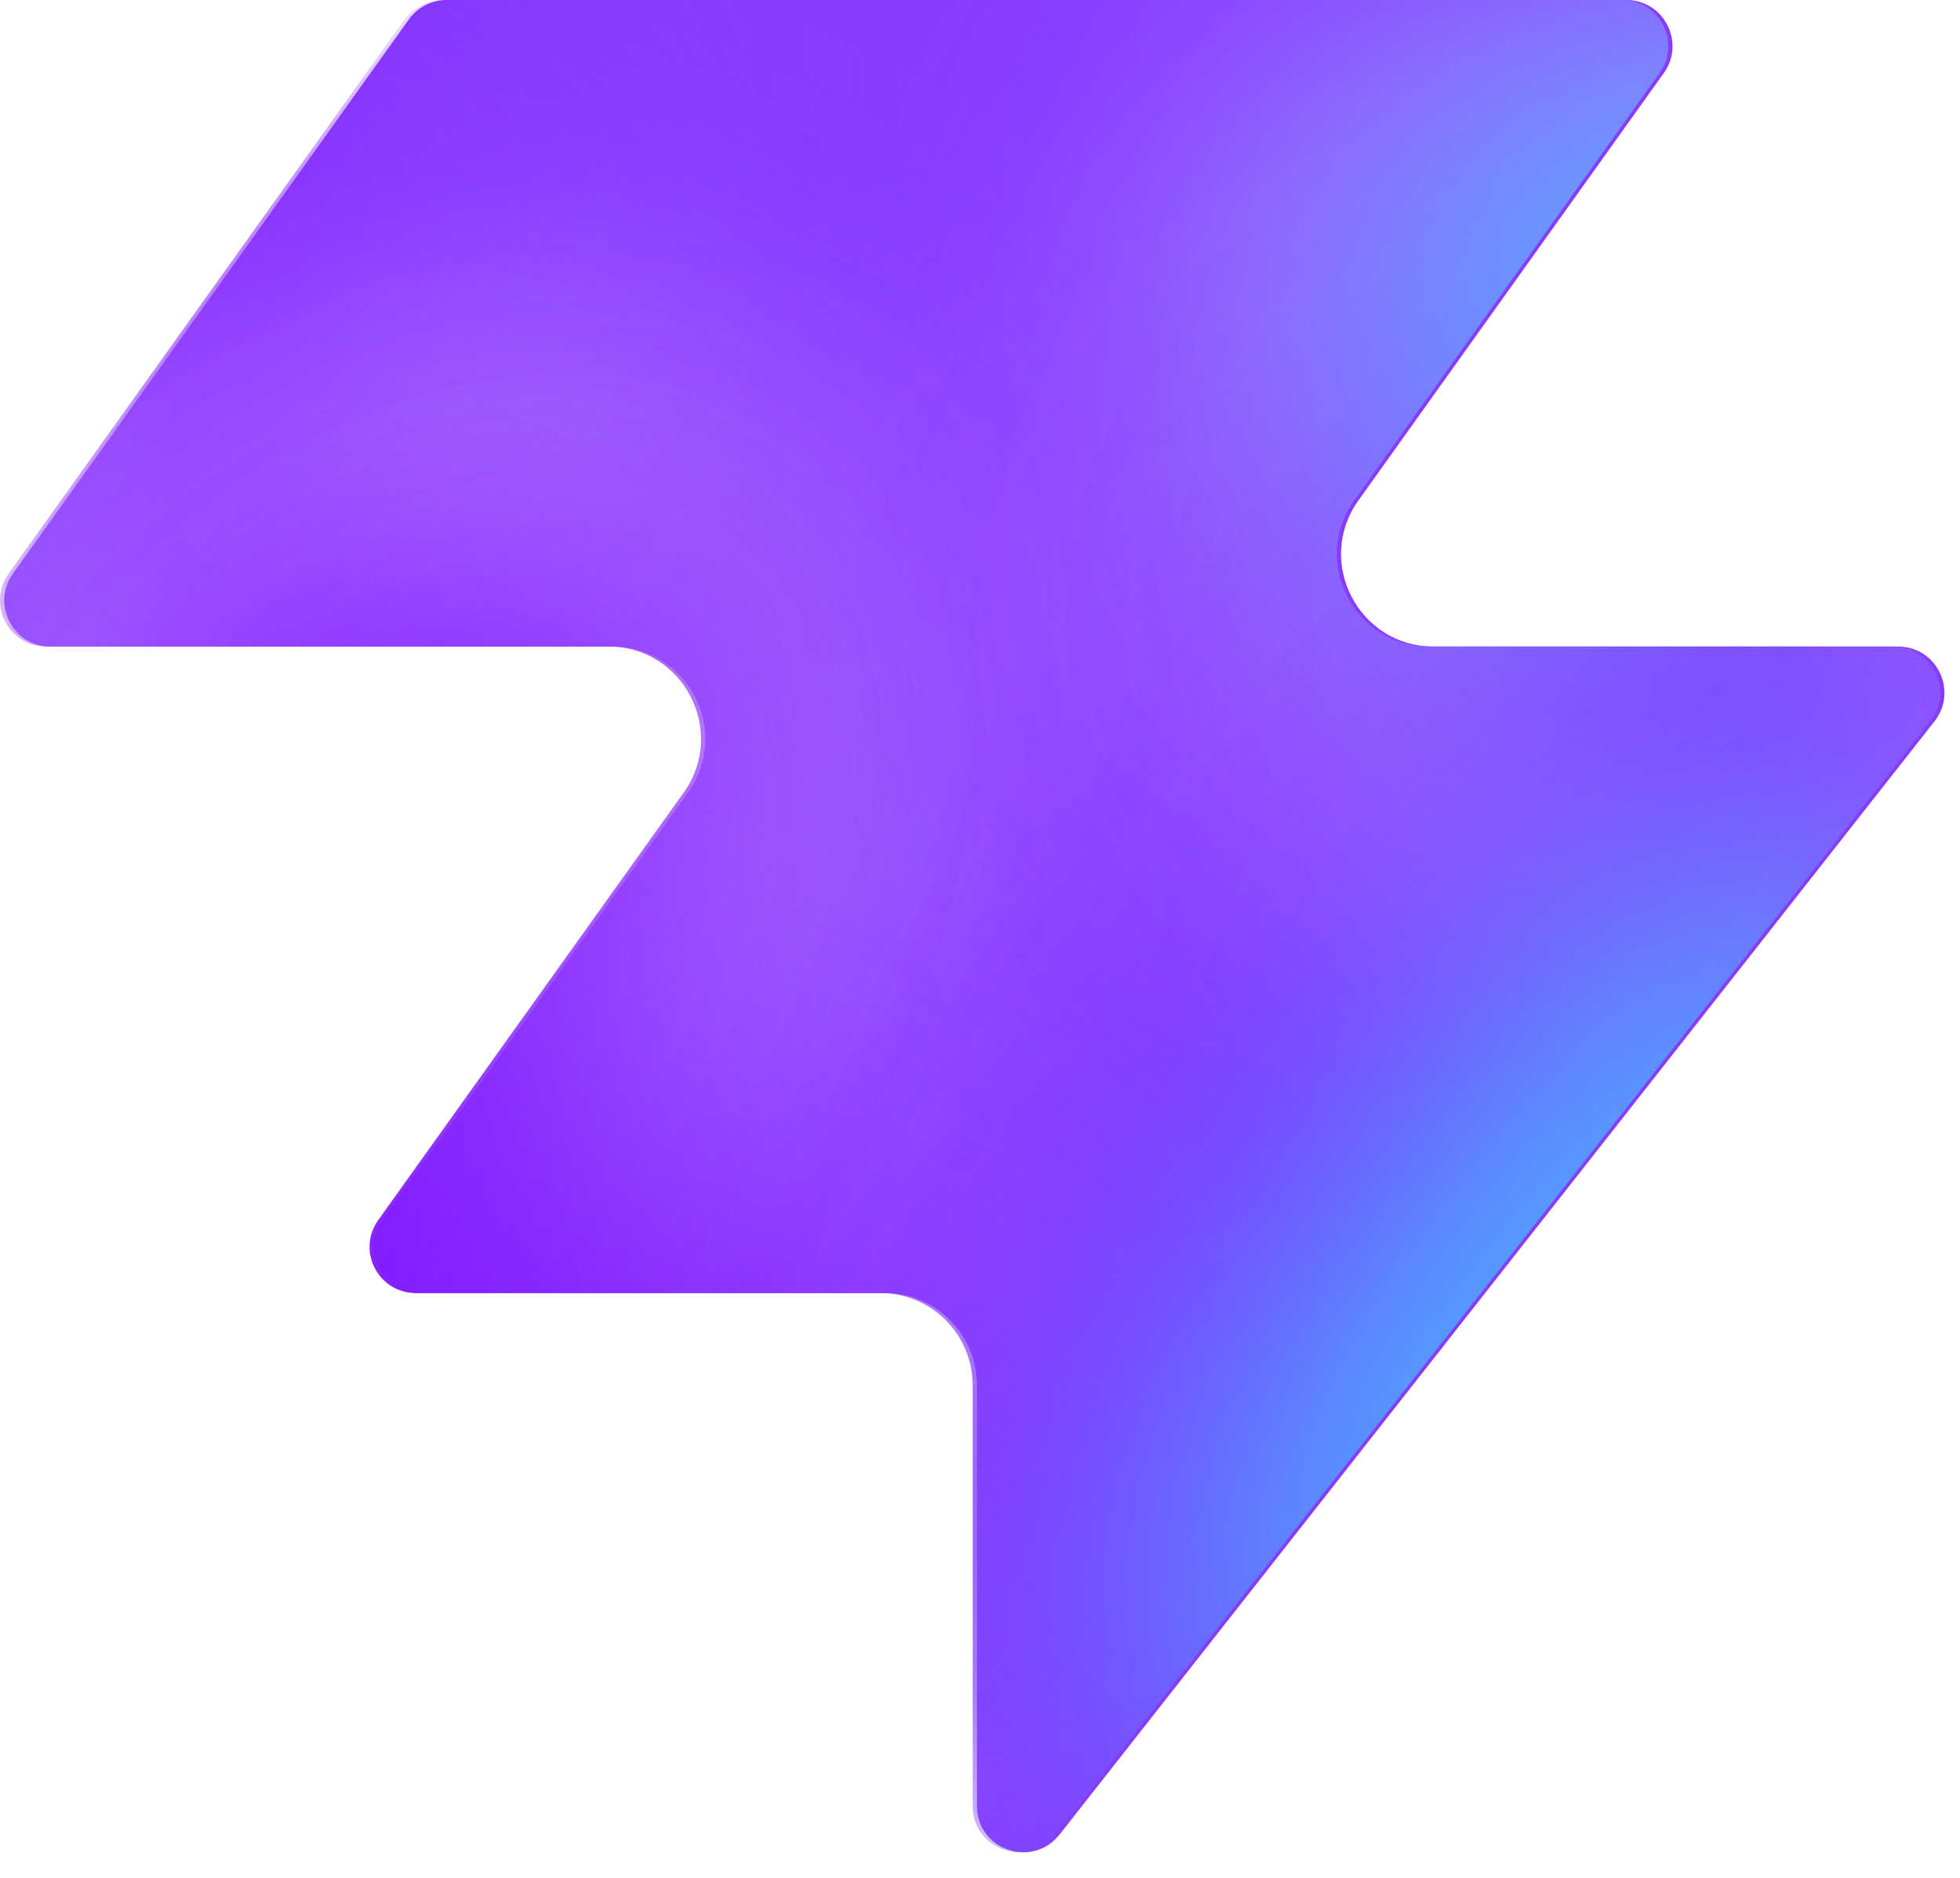
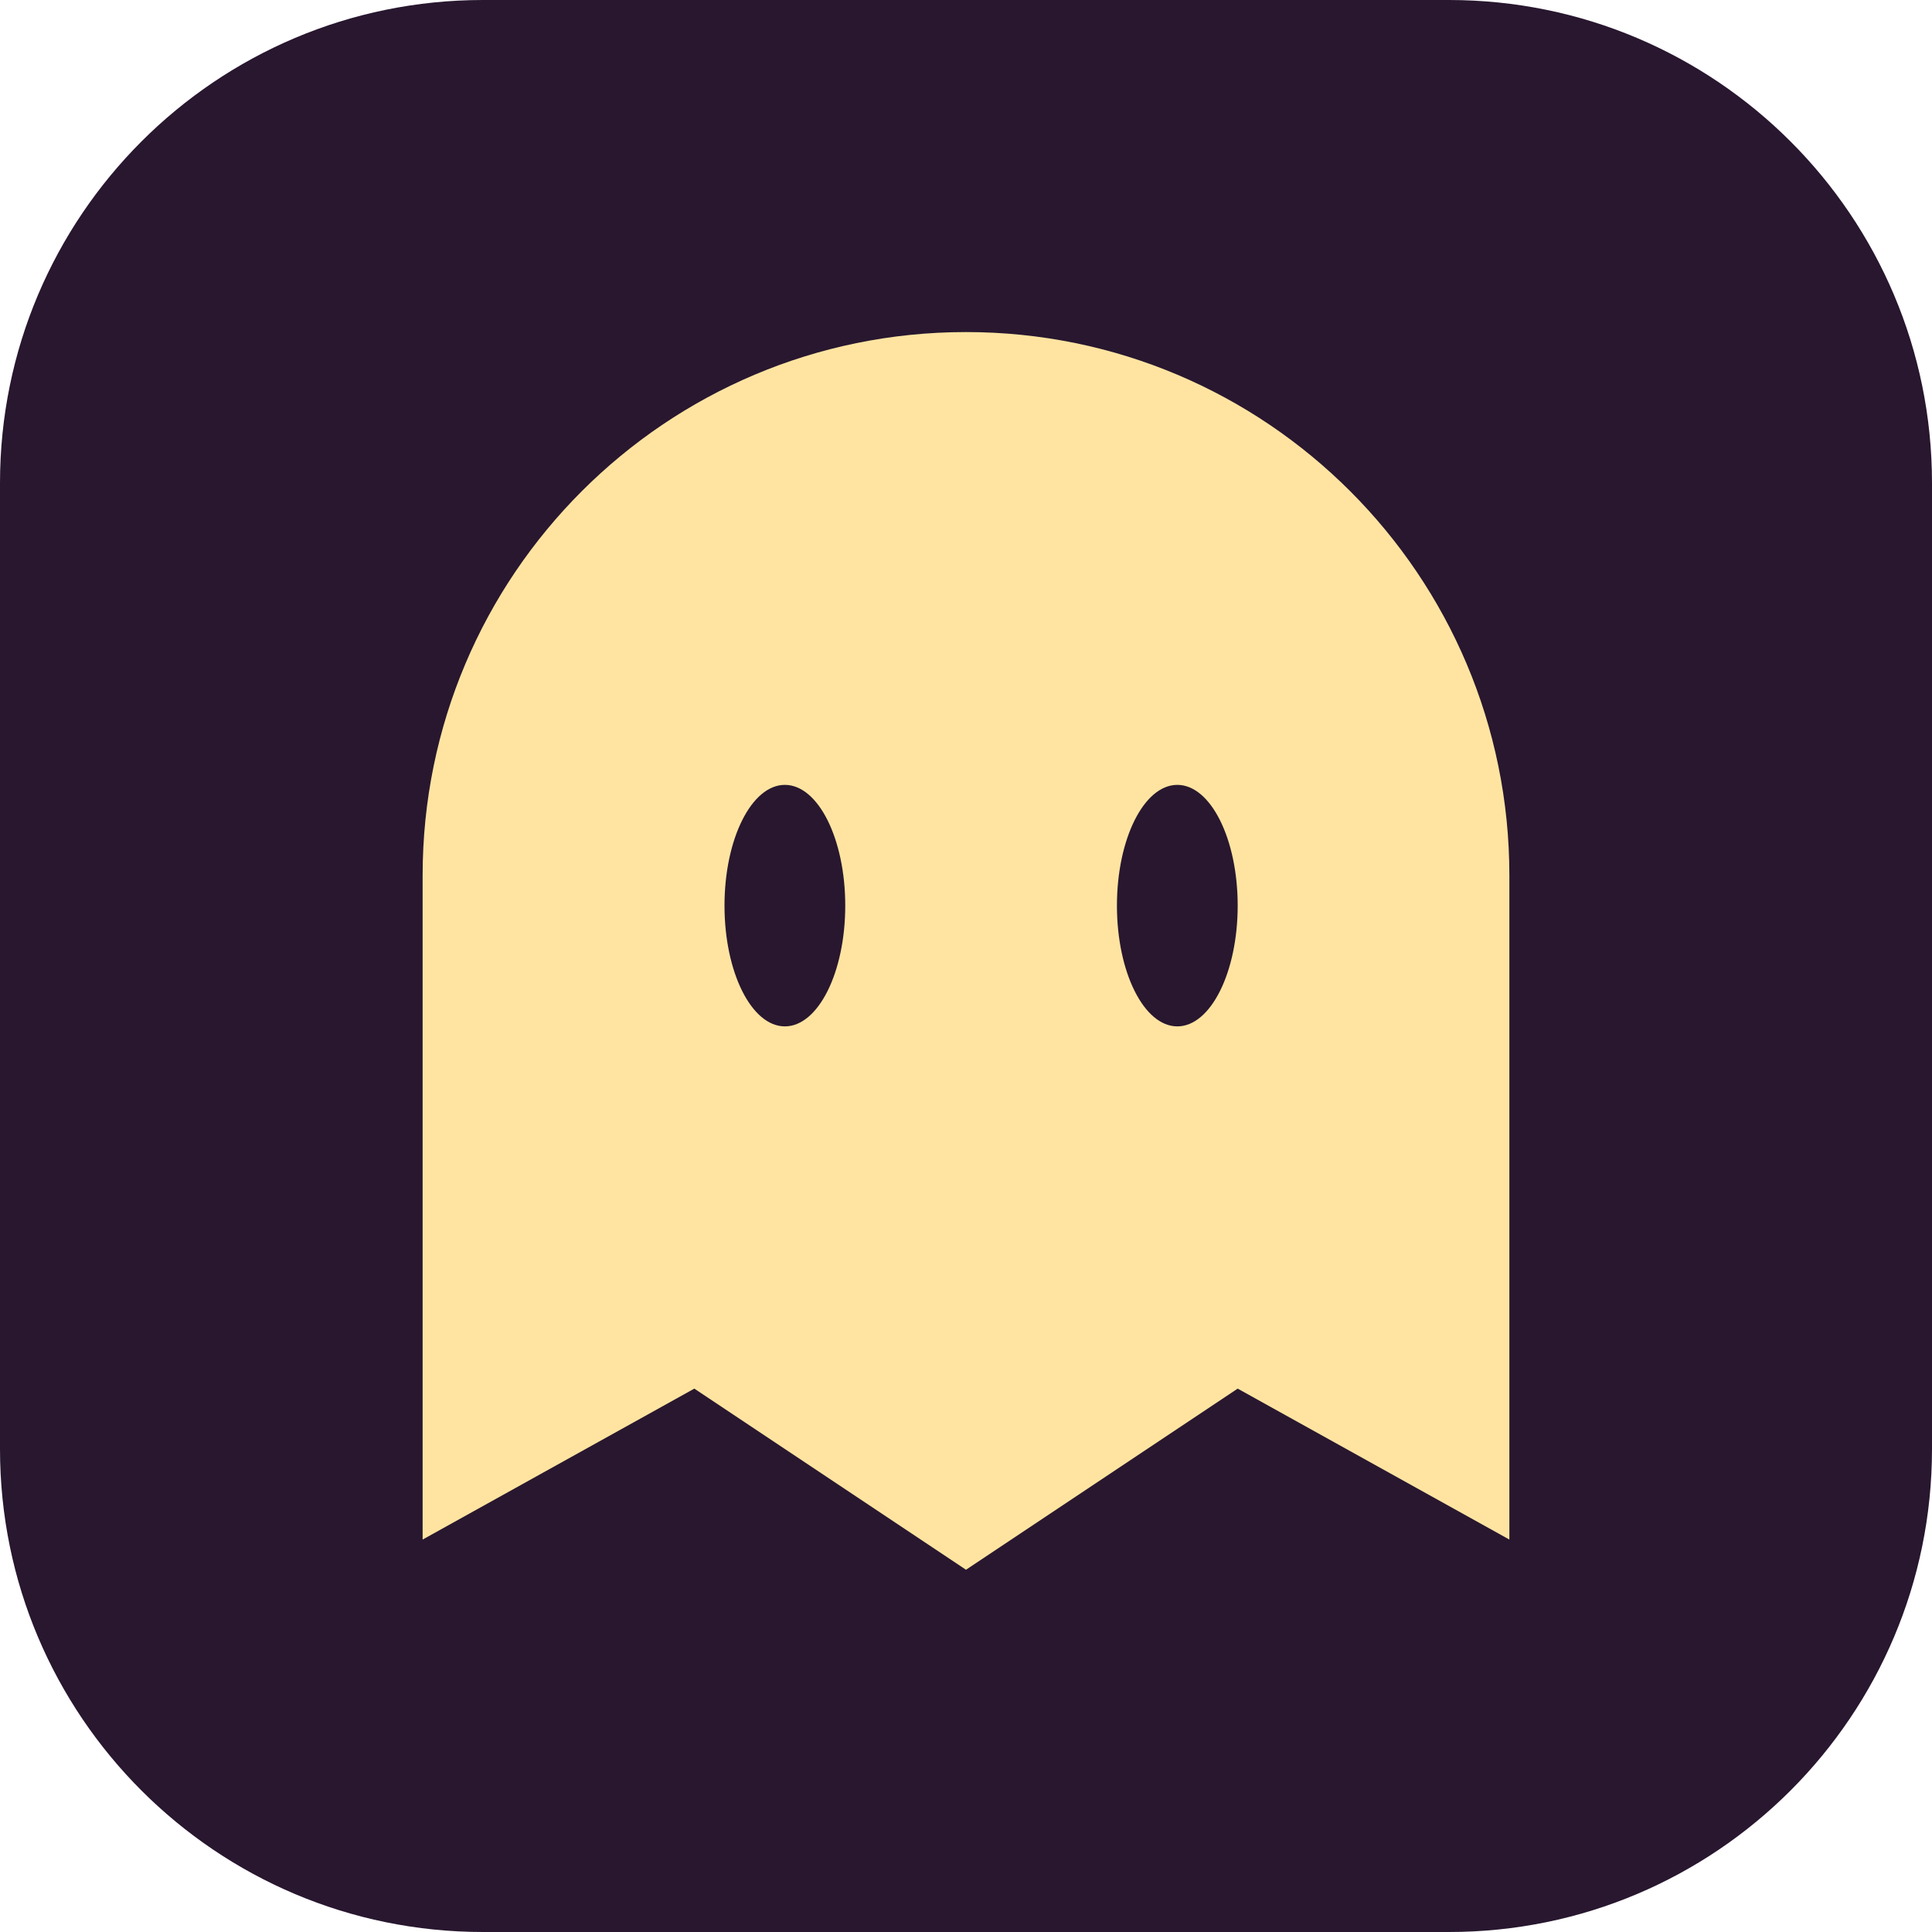
- <svg xmlns="http://www.w3.org/2000/svg" width="48" height="46" fill="none" viewBox="0 0 48 46">
-   <path fill="#863bff" d="M25.946 44.938c-.664.845-2.021.375-2.021-.698V33.937a2.26 2.26 0 0 0-2.262-2.262H10.287c-.92 0-1.456-1.04-.92-1.788l7.48-10.471c1.07-1.497 0-3.578-1.842-3.578H1.237c-.92 0-1.456-1.04-.92-1.788L10.013.474c.214-.297.556-.474.92-.474h28.894c.92 0 1.456 1.04.92 1.788l-7.48 10.471c-1.07 1.498 0 3.579 1.842 3.579h11.377c.943 0 1.473 1.088.89 1.83L25.947 44.94z" style="fill:#863bff;fill:color(display-p3 .525 .23 1);fill-opacity:1" />
-   <mask id="a" width="48" height="46" x="0" y="0" maskUnits="userSpaceOnUse" style="mask-type:alpha">
-     <path fill="#000" d="M25.842 44.938c-.664.844-2.021.375-2.021-.698V33.937a2.26 2.26 0 0 0-2.262-2.262H10.183c-.92 0-1.456-1.04-.92-1.788l7.48-10.471c1.07-1.498 0-3.579-1.842-3.579H1.133c-.92 0-1.456-1.04-.92-1.787L9.91.473c.214-.297.556-.474.92-.474h28.894c.92 0 1.456 1.04.92 1.788l-7.48 10.471c-1.07 1.498 0 3.578 1.842 3.578h11.377c.943 0 1.473 1.088.89 1.832L25.843 44.94z" style="fill:#000;fill-opacity:1" />
-   </mask>
-   <g mask="url(#a)">
-     <g filter="url(#b)">
-       <ellipse cx="5.508" cy="14.704" fill="#ede6ff" rx="5.508" ry="14.704" style="fill:#ede6ff;fill:color(display-p3 .927 .903 1);fill-opacity:1" transform="matrix(.00324 1 1 -.00324 -4.47 31.516)" />
-     </g>
-     <g filter="url(#c)">
-       <ellipse cx="10.399" cy="29.851" fill="#ede6ff" rx="10.399" ry="29.851" style="fill:#ede6ff;fill:color(display-p3 .927 .903 1);fill-opacity:1" transform="matrix(.00324 1 1 -.00324 -39.328 7.883)" />
-     </g>
-     <g filter="url(#d)">
-       <ellipse cx="5.508" cy="30.487" fill="#7e14ff" rx="5.508" ry="30.487" style="fill:#7e14ff;fill:color(display-p3 .492 .077 1);fill-opacity:1" transform="rotate(89.814 -25.913 -14.639)scale(1 -1)" />
-     </g>
-     <g filter="url(#e)">
-       <ellipse cx="5.508" cy="30.599" fill="#7e14ff" rx="5.508" ry="30.599" style="fill:#7e14ff;fill:color(display-p3 .492 .077 1);fill-opacity:1" transform="rotate(89.814 -32.644 -3.334)scale(1 -1)" />
-     </g>
-     <g filter="url(#f)">
-       <ellipse cx="5.508" cy="30.599" fill="#7e14ff" rx="5.508" ry="30.599" style="fill:#7e14ff;fill:color(display-p3 .492 .077 1);fill-opacity:1" transform="matrix(.00324 1 1 -.00324 -34.34 30.47)" />
-     </g>
-     <g filter="url(#g)">
-       <ellipse cx="14.072" cy="22.078" fill="#ede6ff" rx="14.072" ry="22.078" style="fill:#ede6ff;fill:color(display-p3 .927 .903 1);fill-opacity:1" transform="rotate(93.35 24.506 48.493)scale(-1 1)" />
-     </g>
-     <g filter="url(#h)">
-       <ellipse cx="3.47" cy="21.501" fill="#7e14ff" rx="3.47" ry="21.501" style="fill:#7e14ff;fill:color(display-p3 .492 .077 1);fill-opacity:1" transform="rotate(89.009 28.708 47.59)scale(-1 1)" />
-     </g>
-     <g filter="url(#i)">
-       <ellipse cx="3.47" cy="21.501" fill="#7e14ff" rx="3.47" ry="21.501" style="fill:#7e14ff;fill:color(display-p3 .492 .077 1);fill-opacity:1" transform="rotate(89.009 28.708 47.59)scale(-1 1)" />
-     </g>
-     <g filter="url(#j)">
-       <ellipse cx=".387" cy="8.972" fill="#7e14ff" rx="4.407" ry="29.108" style="fill:#7e14ff;fill:color(display-p3 .492 .077 1);fill-opacity:1" transform="rotate(39.51 .387 8.972)" />
-     </g>
-     <g filter="url(#k)">
-       <ellipse cx="47.523" cy="-6.092" fill="#7e14ff" rx="4.407" ry="29.108" style="fill:#7e14ff;fill:color(display-p3 .492 .077 1);fill-opacity:1" transform="rotate(37.892 47.523 -6.092)" />
-     </g>
-     <g filter="url(#l)">
-       <ellipse cx="41.412" cy="6.333" fill="#47bfff" rx="5.971" ry="9.665" style="fill:#47bfff;fill:color(display-p3 .28 .748 1);fill-opacity:1" transform="rotate(37.892 41.412 6.333)" />
-     </g>
-     <g filter="url(#m)">
-       <ellipse cx="-1.879" cy="38.332" fill="#7e14ff" rx="4.407" ry="29.108" style="fill:#7e14ff;fill:color(display-p3 .492 .077 1);fill-opacity:1" transform="rotate(37.892 -1.88 38.332)" />
-     </g>
-     <g filter="url(#n)">
-       <ellipse cx="-1.879" cy="38.332" fill="#7e14ff" rx="4.407" ry="29.108" style="fill:#7e14ff;fill:color(display-p3 .492 .077 1);fill-opacity:1" transform="rotate(37.892 -1.88 38.332)" />
-     </g>
-     <g filter="url(#o)">
-       <ellipse cx="35.651" cy="29.907" fill="#7e14ff" rx="4.407" ry="29.108" style="fill:#7e14ff;fill:color(display-p3 .492 .077 1);fill-opacity:1" transform="rotate(37.892 35.651 29.907)" />
-     </g>
-     <g filter="url(#p)">
-       <ellipse cx="38.418" cy="32.4" fill="#47bfff" rx="5.971" ry="15.297" style="fill:#47bfff;fill:color(display-p3 .28 .748 1);fill-opacity:1" transform="rotate(37.892 38.418 32.4)" />
-     </g>
+ <svg xmlns="http://www.w3.org/2000/svg" viewBox="0 0 64 64">
+   <rect width="64" height="64" rx="16" fill="#28172f" />
+   <path d="M14 51V29a18 18 0 0 1 36 0v22l-9-5-9 6-9-6Z" fill="#ffe4a1" />
+   <g fill="#28172f">
+     <ellipse cx="26" cy="30" rx="2" ry="4" />
+     <ellipse cx="39" cy="30" rx="2" ry="4" />
  </g>
-   <defs>
-     <filter id="b" width="60.045" height="41.654" x="-19.77" y="16.149" color-interpolation-filters="sRGB" filterUnits="userSpaceOnUse">
-       <feFlood flood-opacity="0" result="BackgroundImageFix" />
-       <feBlend in="SourceGraphic" in2="BackgroundImageFix" result="shape" />
-       <feGaussianBlur result="effect1_foregroundBlur_2002_17158" stdDeviation="7.659" />
-     </filter>
-     <filter id="c" width="90.34" height="51.437" x="-54.613" y="-7.533" color-interpolation-filters="sRGB" filterUnits="userSpaceOnUse">
-       <feFlood flood-opacity="0" result="BackgroundImageFix" />
-       <feBlend in="SourceGraphic" in2="BackgroundImageFix" result="shape" />
-       <feGaussianBlur result="effect1_foregroundBlur_2002_17158" stdDeviation="7.659" />
-     </filter>
-     <filter id="d" width="79.355" height="29.4" x="-49.64" y="2.03" color-interpolation-filters="sRGB" filterUnits="userSpaceOnUse">
-       <feFlood flood-opacity="0" result="BackgroundImageFix" />
-       <feBlend in="SourceGraphic" in2="BackgroundImageFix" result="shape" />
-       <feGaussianBlur result="effect1_foregroundBlur_2002_17158" stdDeviation="4.596" />
-     </filter>
-     <filter id="e" width="79.579" height="29.4" x="-45.045" y="20.029" color-interpolation-filters="sRGB" filterUnits="userSpaceOnUse">
-       <feFlood flood-opacity="0" result="BackgroundImageFix" />
-       <feBlend in="SourceGraphic" in2="BackgroundImageFix" result="shape" />
-       <feGaussianBlur result="effect1_foregroundBlur_2002_17158" stdDeviation="4.596" />
-     </filter>
-     <filter id="f" width="79.579" height="29.4" x="-43.513" y="21.178" color-interpolation-filters="sRGB" filterUnits="userSpaceOnUse">
-       <feFlood flood-opacity="0" result="BackgroundImageFix" />
-       <feBlend in="SourceGraphic" in2="BackgroundImageFix" result="shape" />
-       <feGaussianBlur result="effect1_foregroundBlur_2002_17158" stdDeviation="4.596" />
-     </filter>
-     <filter id="g" width="74.749" height="58.852" x="15.756" y="-17.901" color-interpolation-filters="sRGB" filterUnits="userSpaceOnUse">
-       <feFlood flood-opacity="0" result="BackgroundImageFix" />
-       <feBlend in="SourceGraphic" in2="BackgroundImageFix" result="shape" />
-       <feGaussianBlur result="effect1_foregroundBlur_2002_17158" stdDeviation="7.659" />
-     </filter>
-     <filter id="h" width="61.377" height="25.362" x="23.548" y="2.284" color-interpolation-filters="sRGB" filterUnits="userSpaceOnUse">
-       <feFlood flood-opacity="0" result="BackgroundImageFix" />
-       <feBlend in="SourceGraphic" in2="BackgroundImageFix" result="shape" />
-       <feGaussianBlur result="effect1_foregroundBlur_2002_17158" stdDeviation="4.596" />
-     </filter>
-     <filter id="i" width="61.377" height="25.362" x="23.548" y="2.284" color-interpolation-filters="sRGB" filterUnits="userSpaceOnUse">
-       <feFlood flood-opacity="0" result="BackgroundImageFix" />
-       <feBlend in="SourceGraphic" in2="BackgroundImageFix" result="shape" />
-       <feGaussianBlur result="effect1_foregroundBlur_2002_17158" stdDeviation="4.596" />
-     </filter>
-     <filter id="j" width="56.045" height="63.649" x="-27.636" y="-22.853" color-interpolation-filters="sRGB" filterUnits="userSpaceOnUse">
-       <feFlood flood-opacity="0" result="BackgroundImageFix" />
-       <feBlend in="SourceGraphic" in2="BackgroundImageFix" result="shape" />
-       <feGaussianBlur result="effect1_foregroundBlur_2002_17158" stdDeviation="4.596" />
-     </filter>
-     <filter id="k" width="54.814" height="64.646" x="20.116" y="-38.415" color-interpolation-filters="sRGB" filterUnits="userSpaceOnUse">
-       <feFlood flood-opacity="0" result="BackgroundImageFix" />
-       <feBlend in="SourceGraphic" in2="BackgroundImageFix" result="shape" />
-       <feGaussianBlur result="effect1_foregroundBlur_2002_17158" stdDeviation="4.596" />
-     </filter>
-     <filter id="l" width="33.541" height="35.313" x="24.641" y="-11.323" color-interpolation-filters="sRGB" filterUnits="userSpaceOnUse">
-       <feFlood flood-opacity="0" result="BackgroundImageFix" />
-       <feBlend in="SourceGraphic" in2="BackgroundImageFix" result="shape" />
-       <feGaussianBlur result="effect1_foregroundBlur_2002_17158" stdDeviation="4.596" />
-     </filter>
-     <filter id="m" width="54.814" height="64.646" x="-29.286" y="6.009" color-interpolation-filters="sRGB" filterUnits="userSpaceOnUse">
-       <feFlood flood-opacity="0" result="BackgroundImageFix" />
-       <feBlend in="SourceGraphic" in2="BackgroundImageFix" result="shape" />
-       <feGaussianBlur result="effect1_foregroundBlur_2002_17158" stdDeviation="4.596" />
-     </filter>
-     <filter id="n" width="54.814" height="64.646" x="-29.286" y="6.009" color-interpolation-filters="sRGB" filterUnits="userSpaceOnUse">
-       <feFlood flood-opacity="0" result="BackgroundImageFix" />
-       <feBlend in="SourceGraphic" in2="BackgroundImageFix" result="shape" />
-       <feGaussianBlur result="effect1_foregroundBlur_2002_17158" stdDeviation="4.596" />
-     </filter>
-     <filter id="o" width="54.814" height="64.646" x="8.244" y="-2.416" color-interpolation-filters="sRGB" filterUnits="userSpaceOnUse">
-       <feFlood flood-opacity="0" result="BackgroundImageFix" />
-       <feBlend in="SourceGraphic" in2="BackgroundImageFix" result="shape" />
-       <feGaussianBlur result="effect1_foregroundBlur_2002_17158" stdDeviation="4.596" />
-     </filter>
-     <filter id="p" width="39.409" height="43.623" x="18.713" y="10.588" color-interpolation-filters="sRGB" filterUnits="userSpaceOnUse">
-       <feFlood flood-opacity="0" result="BackgroundImageFix" />
-       <feBlend in="SourceGraphic" in2="BackgroundImageFix" result="shape" />
-       <feGaussianBlur result="effect1_foregroundBlur_2002_17158" stdDeviation="4.596" />
-     </filter>
-   </defs>
</svg>
